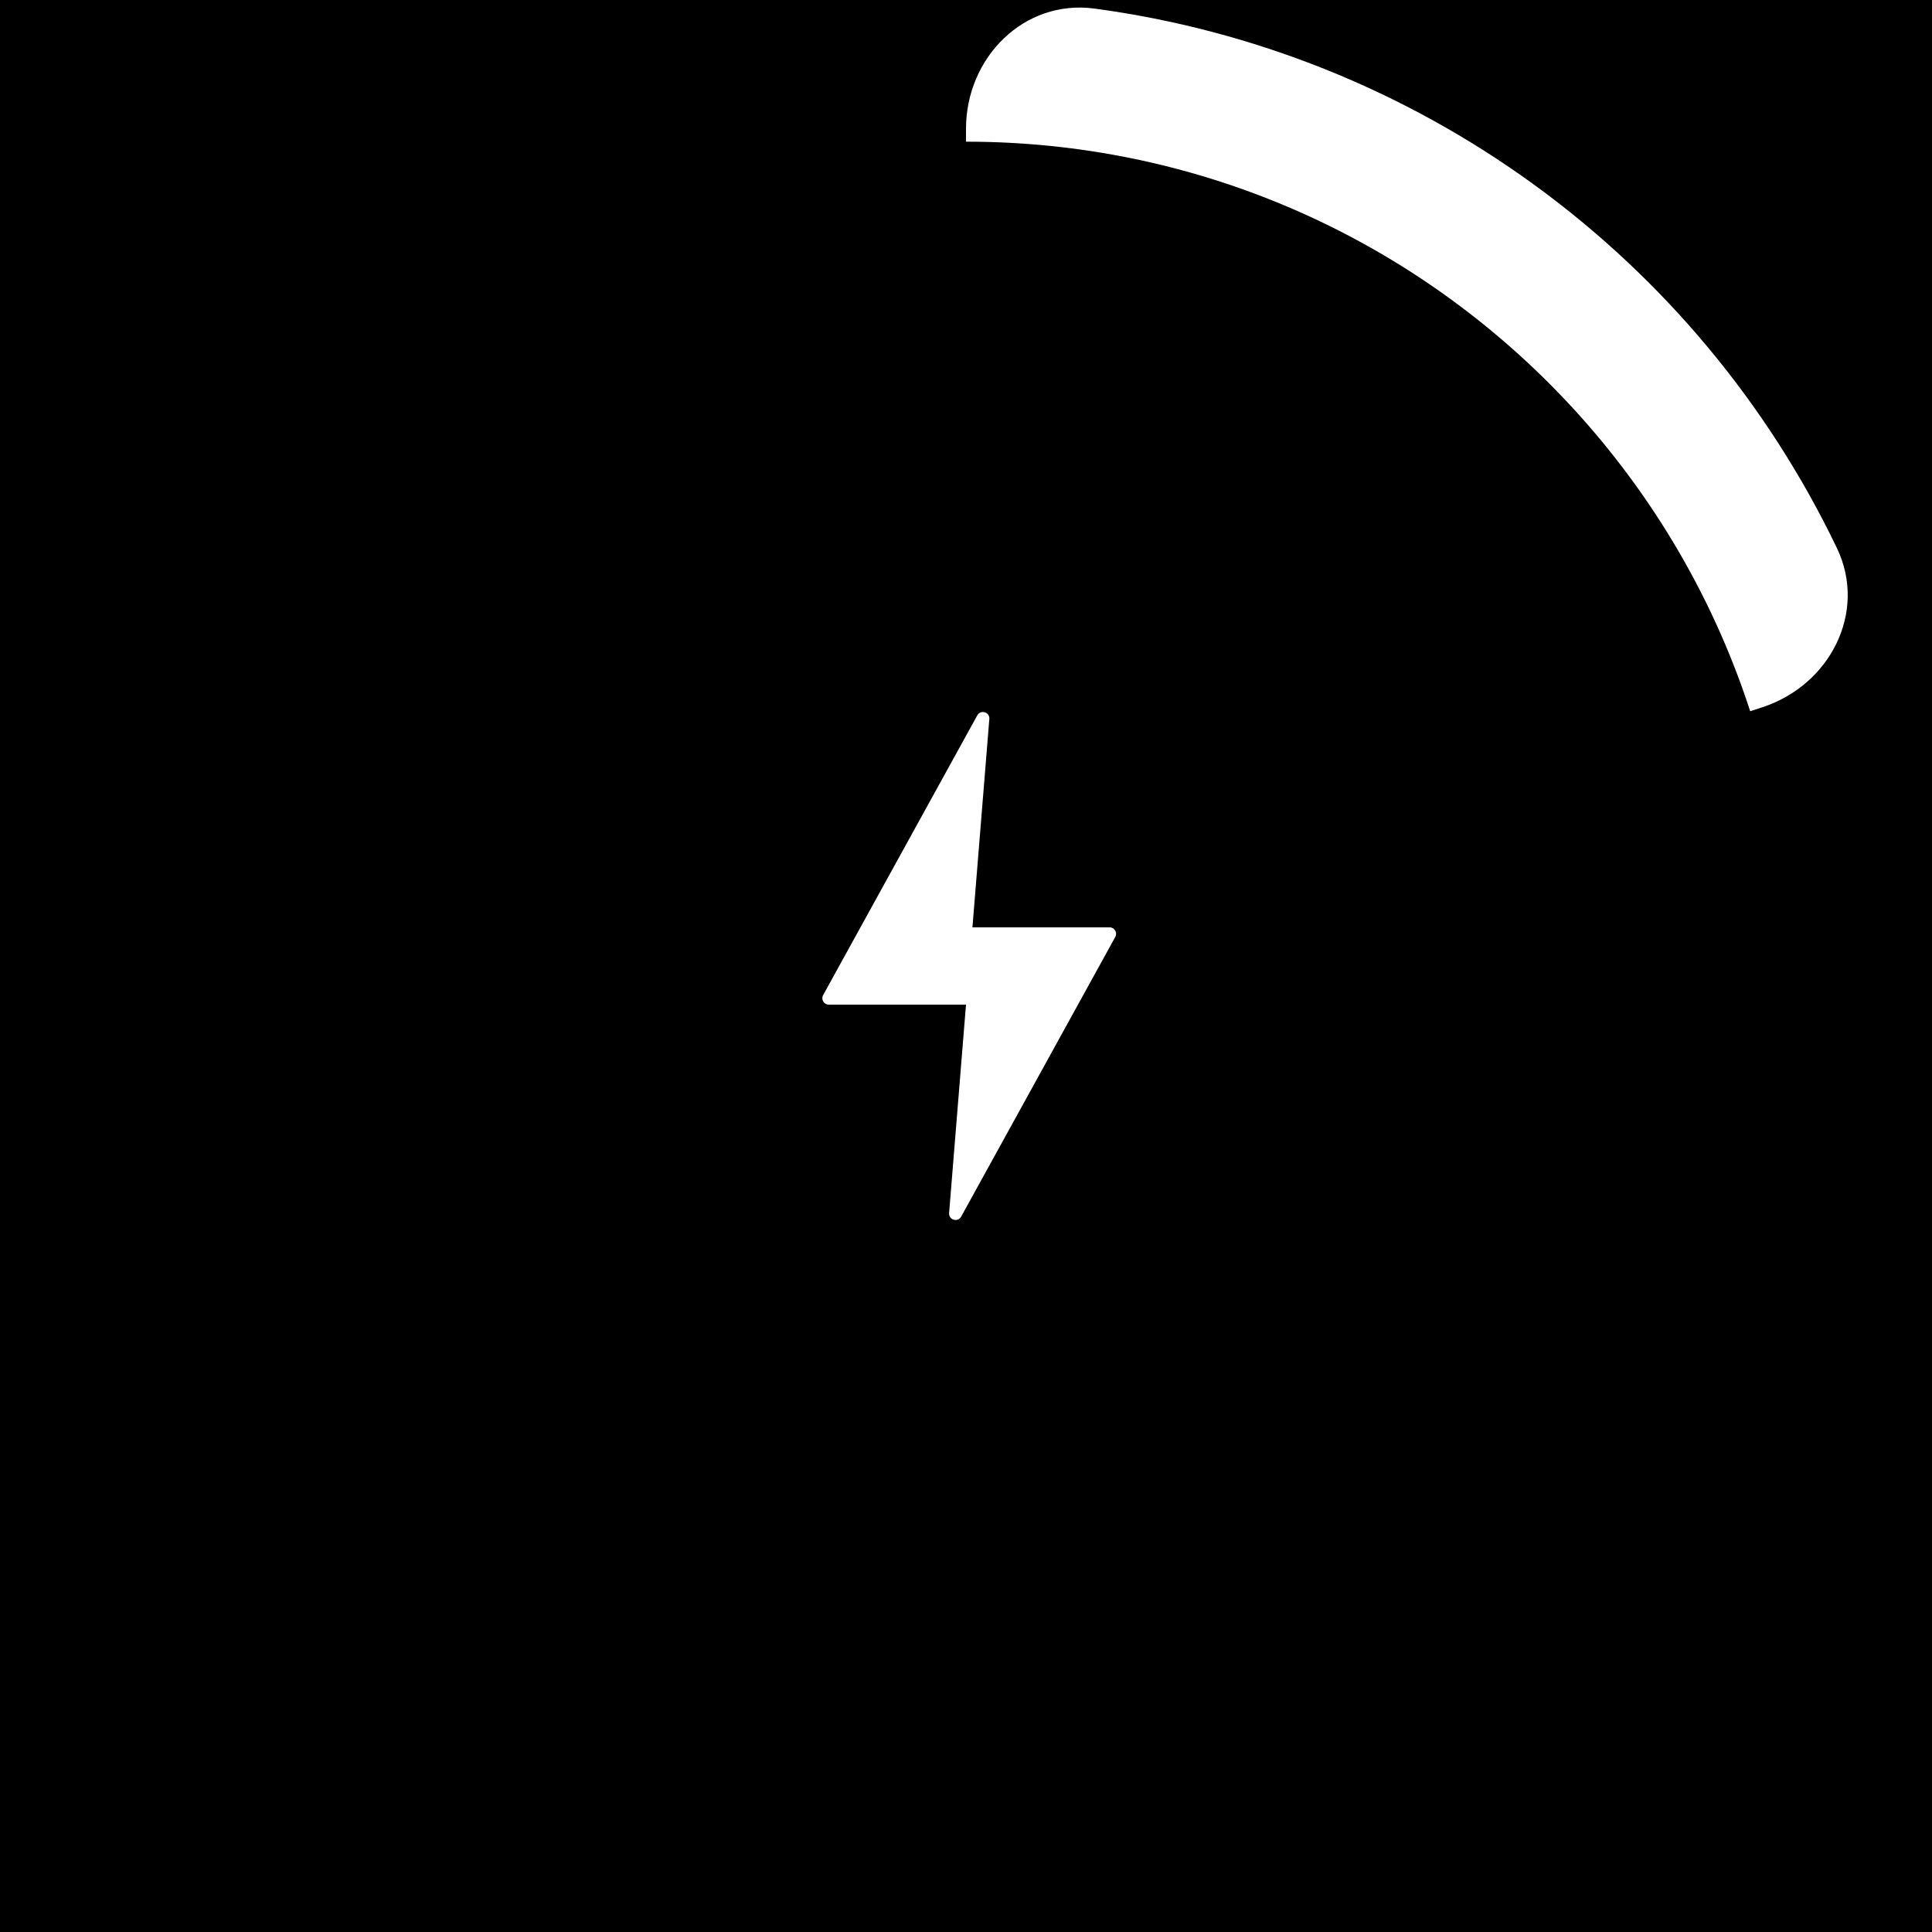
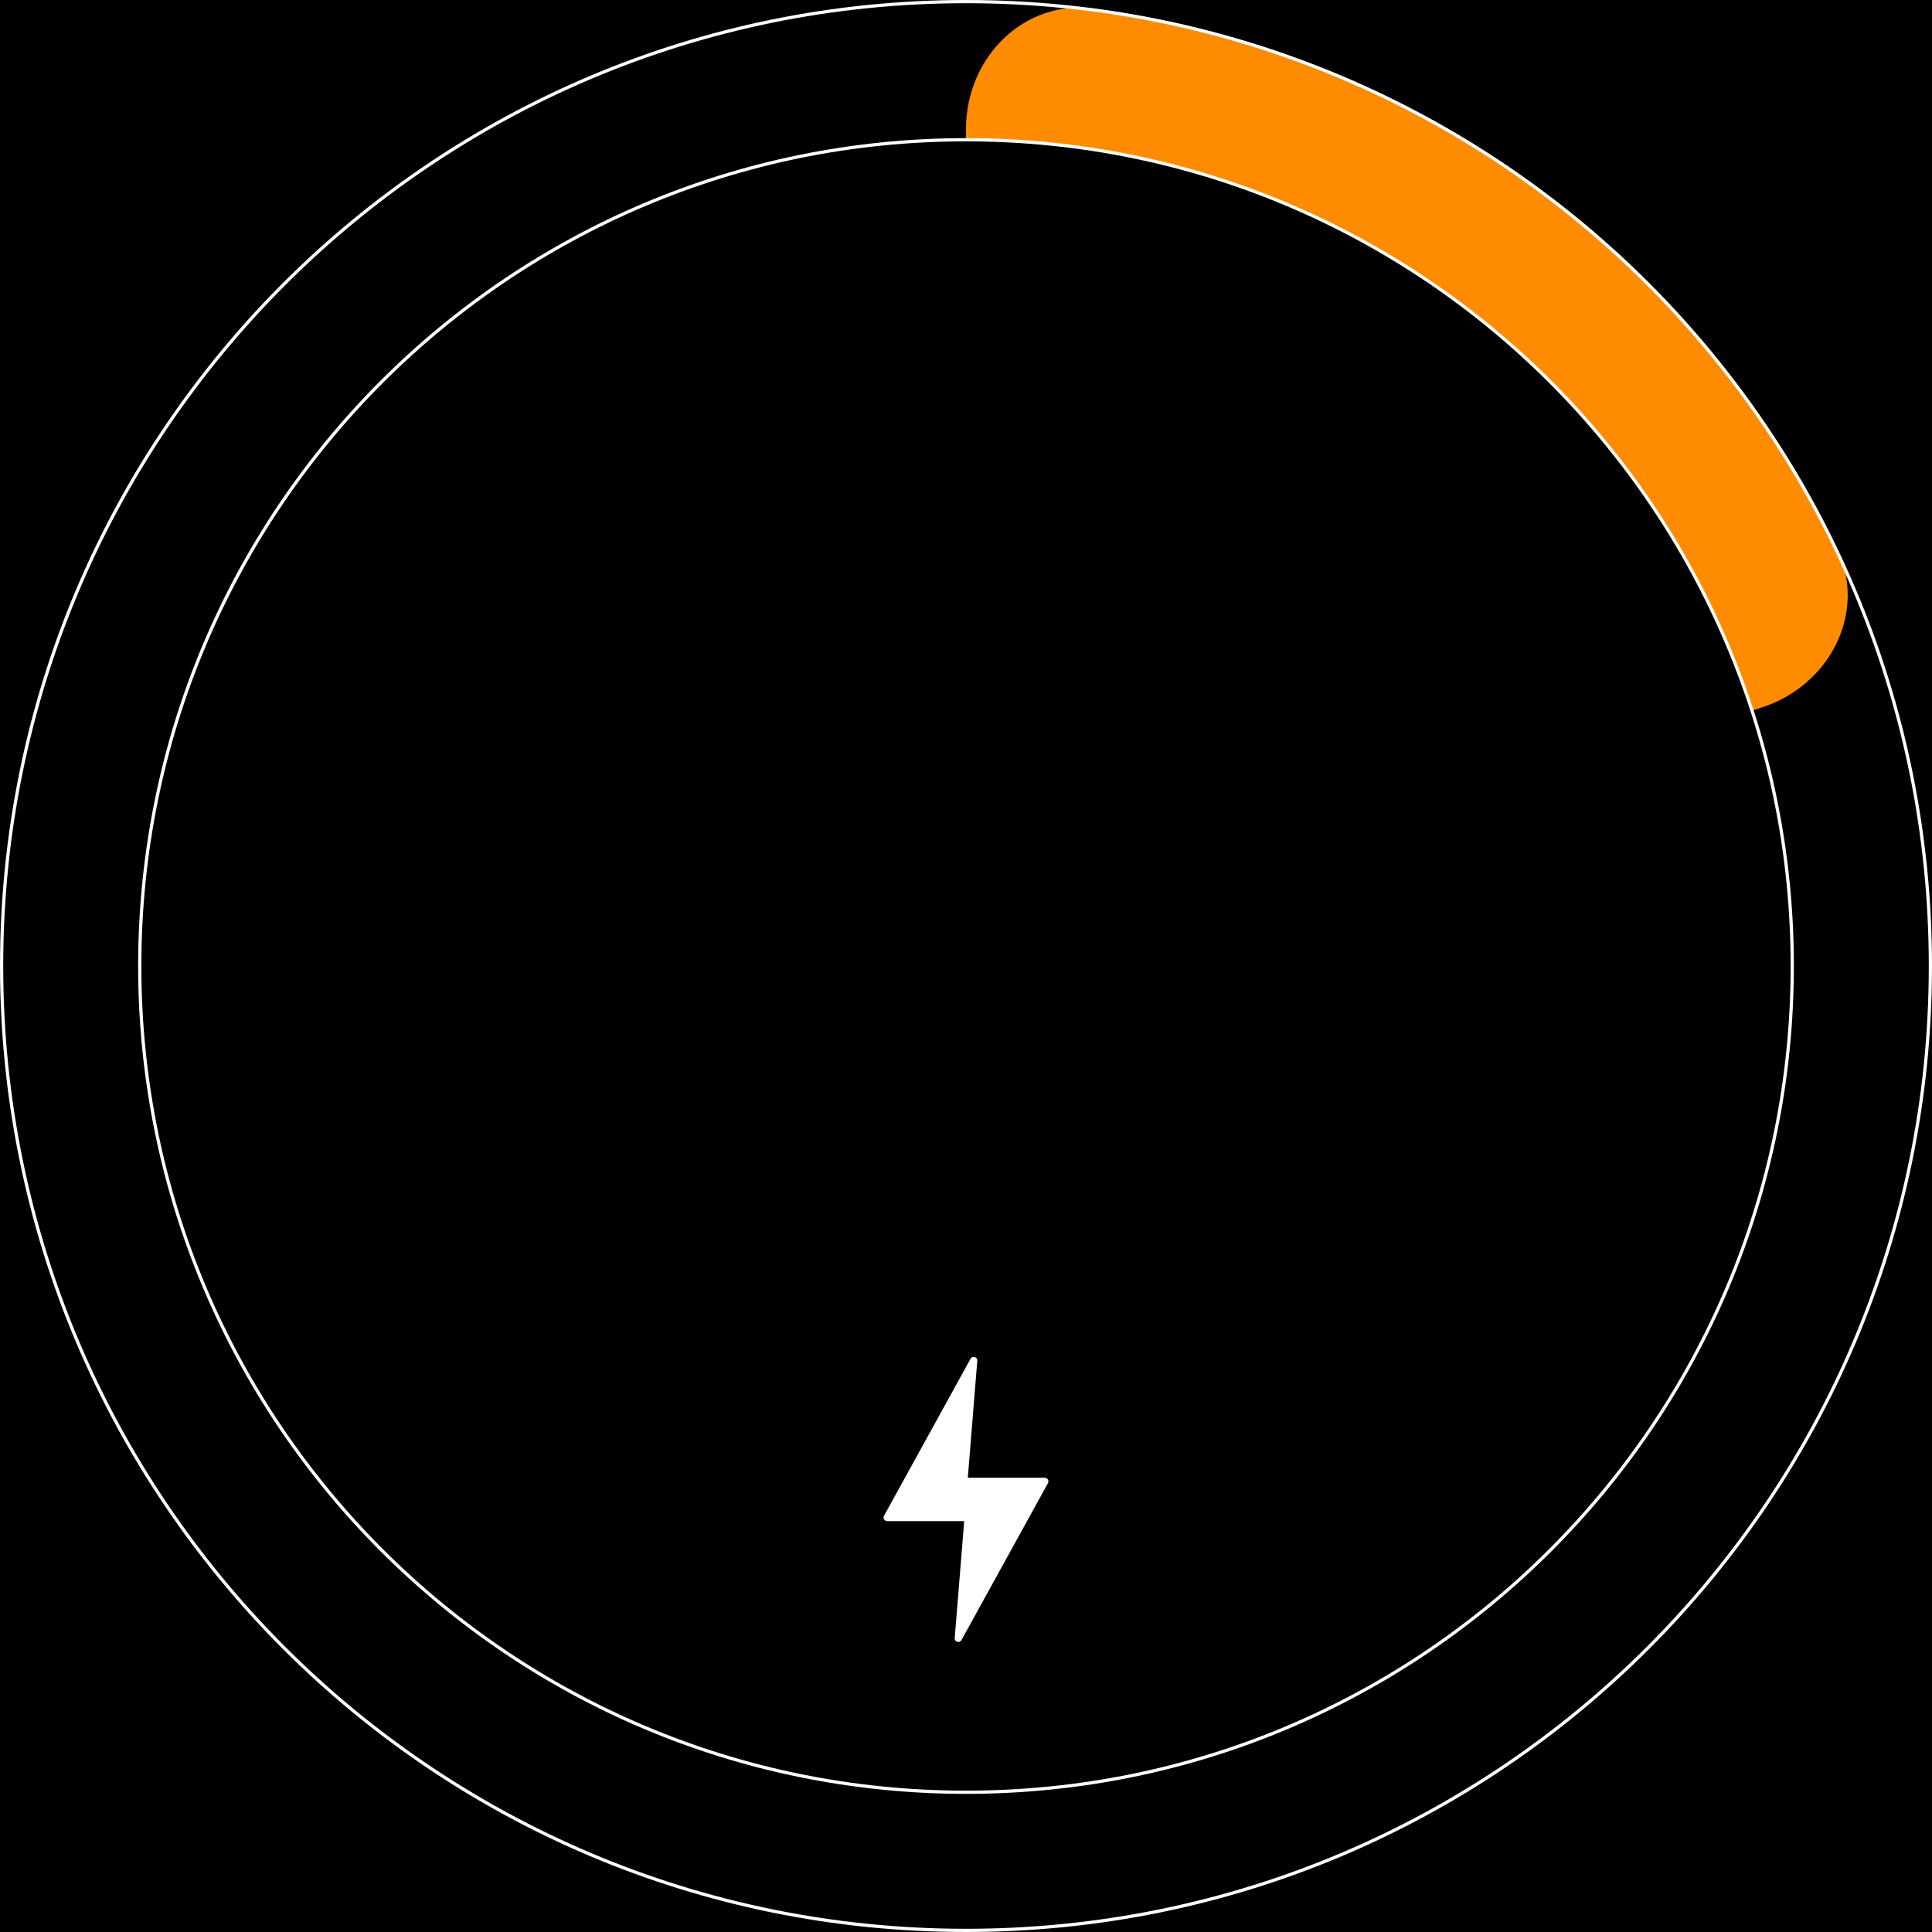
<svg xmlns="http://www.w3.org/2000/svg" width="300" height="300" viewBox="0 0 300 300" fill="none">
  <rect width="300" height="300" fill="black" />
-   <path d="M150 20C150 8.954 158.994 -0.137 169.941 1.331C194.494 4.625 217.959 13.965 238.168 28.648C258.377 43.33 274.511 62.76 285.23 85.094C290.01 95.052 284.142 106.414 273.637 109.828L176.18 141.493C163.258 145.692 150 136.06 150 122.472L150 20Z" fill="white" />
-   <circle cx="150" cy="150" r="128" fill="black" />
-   <path d="M173.183 145.483L149.249 188.918C148.729 189.862 147.29 189.429 147.377 188.355L150 156H128.693C127.932 156 127.45 155.184 127.817 154.517L151.751 111.082C152.271 110.138 153.71 110.571 153.623 111.645L151 144H172.307C173.068 144 173.55 144.816 173.183 145.483Z" fill="white" />
+   <path d="M150 20C150 8.954 158.994 -0.137 169.941 1.331C194.494 4.625 217.959 13.965 238.168 28.648C258.377 43.33 274.511 62.76 285.23 85.094C290.01 95.052 284.142 106.414 273.637 109.828L176.18 141.493C163.258 145.692 150 136.06 150 122.472L150 20Z" fill="darkorange" />
+   <circle cx="150" cy="150" r="149.75" stroke="white" stroke-width="0.5" />
+   <circle cx="150" cy="150" r="128.3" fill="black" stroke="white" stroke-width="0.5" />
+   <path d="M162.73 230.297L149.298 254.672C149.006 255.202 148.199 254.959 148.247 254.357L149.72 236.199L137.762 236.199C137.336 236.199 137.064 235.742 137.27 235.367L150.703 210.992C150.995 210.462 151.802 210.705 151.753 211.307L150.281 229.465L162.238 229.465C162.665 229.465 162.935 229.922 162.73 230.297Z" fill="white" />
</svg>
